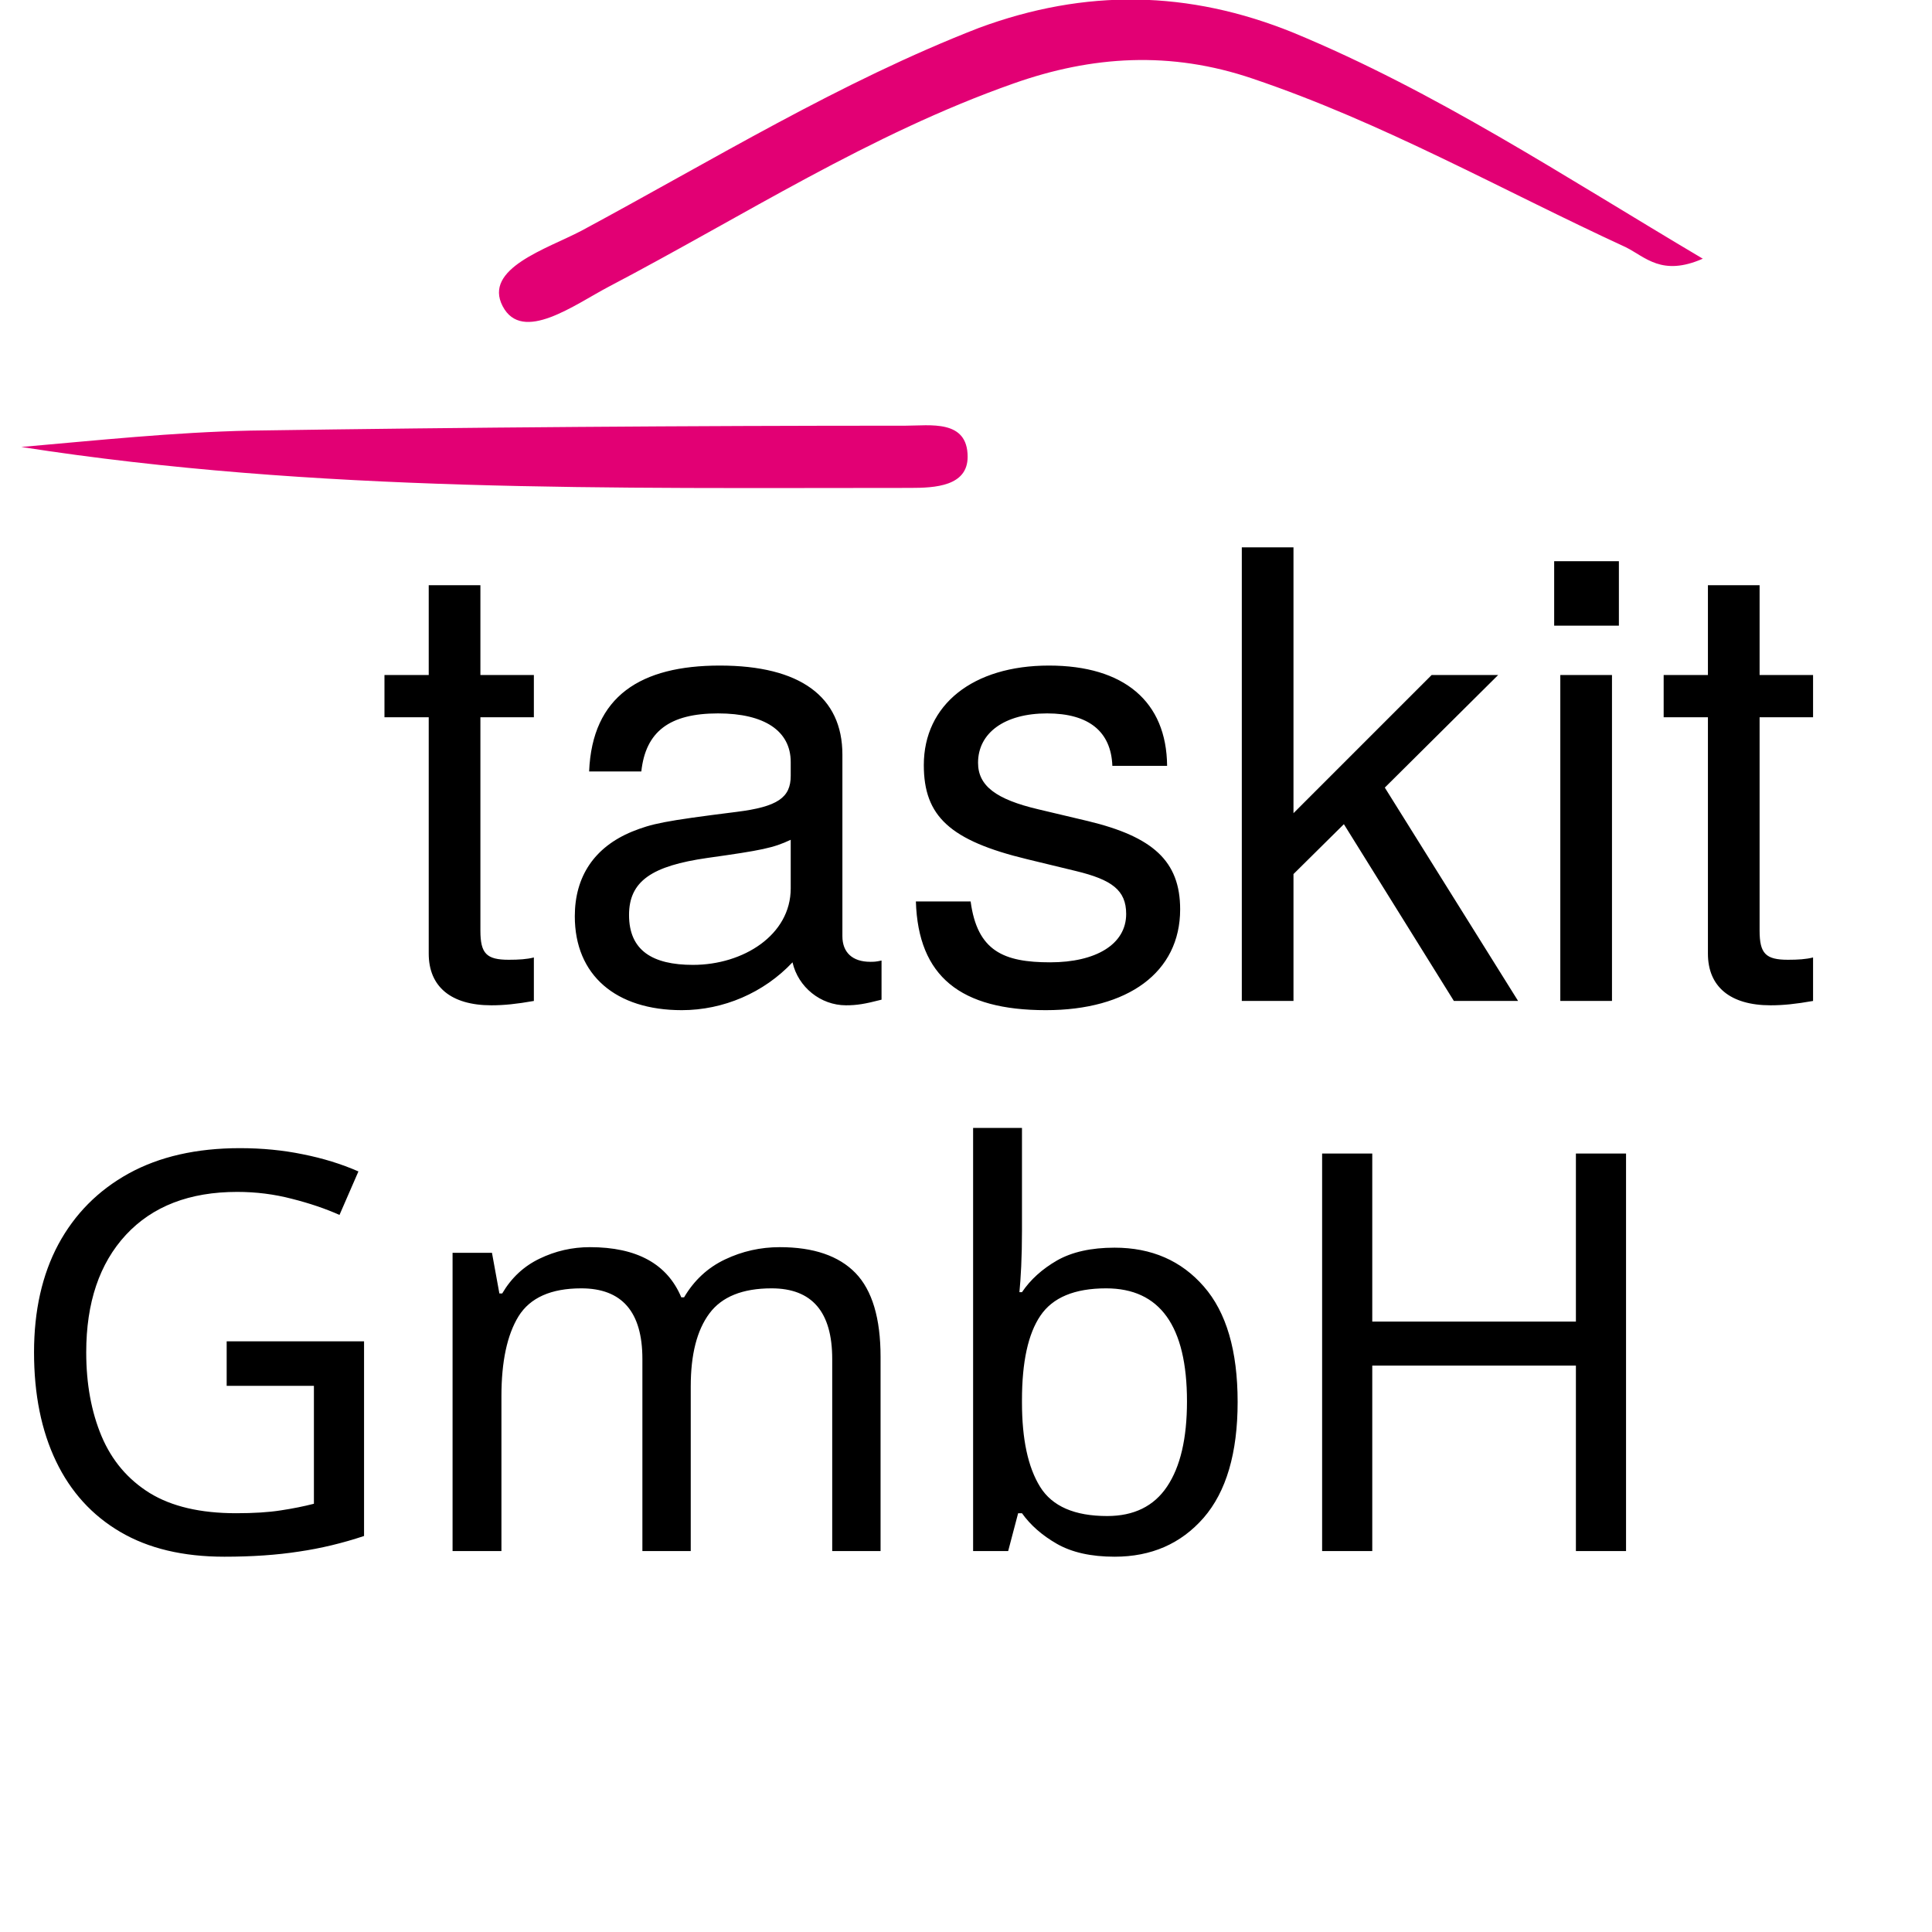
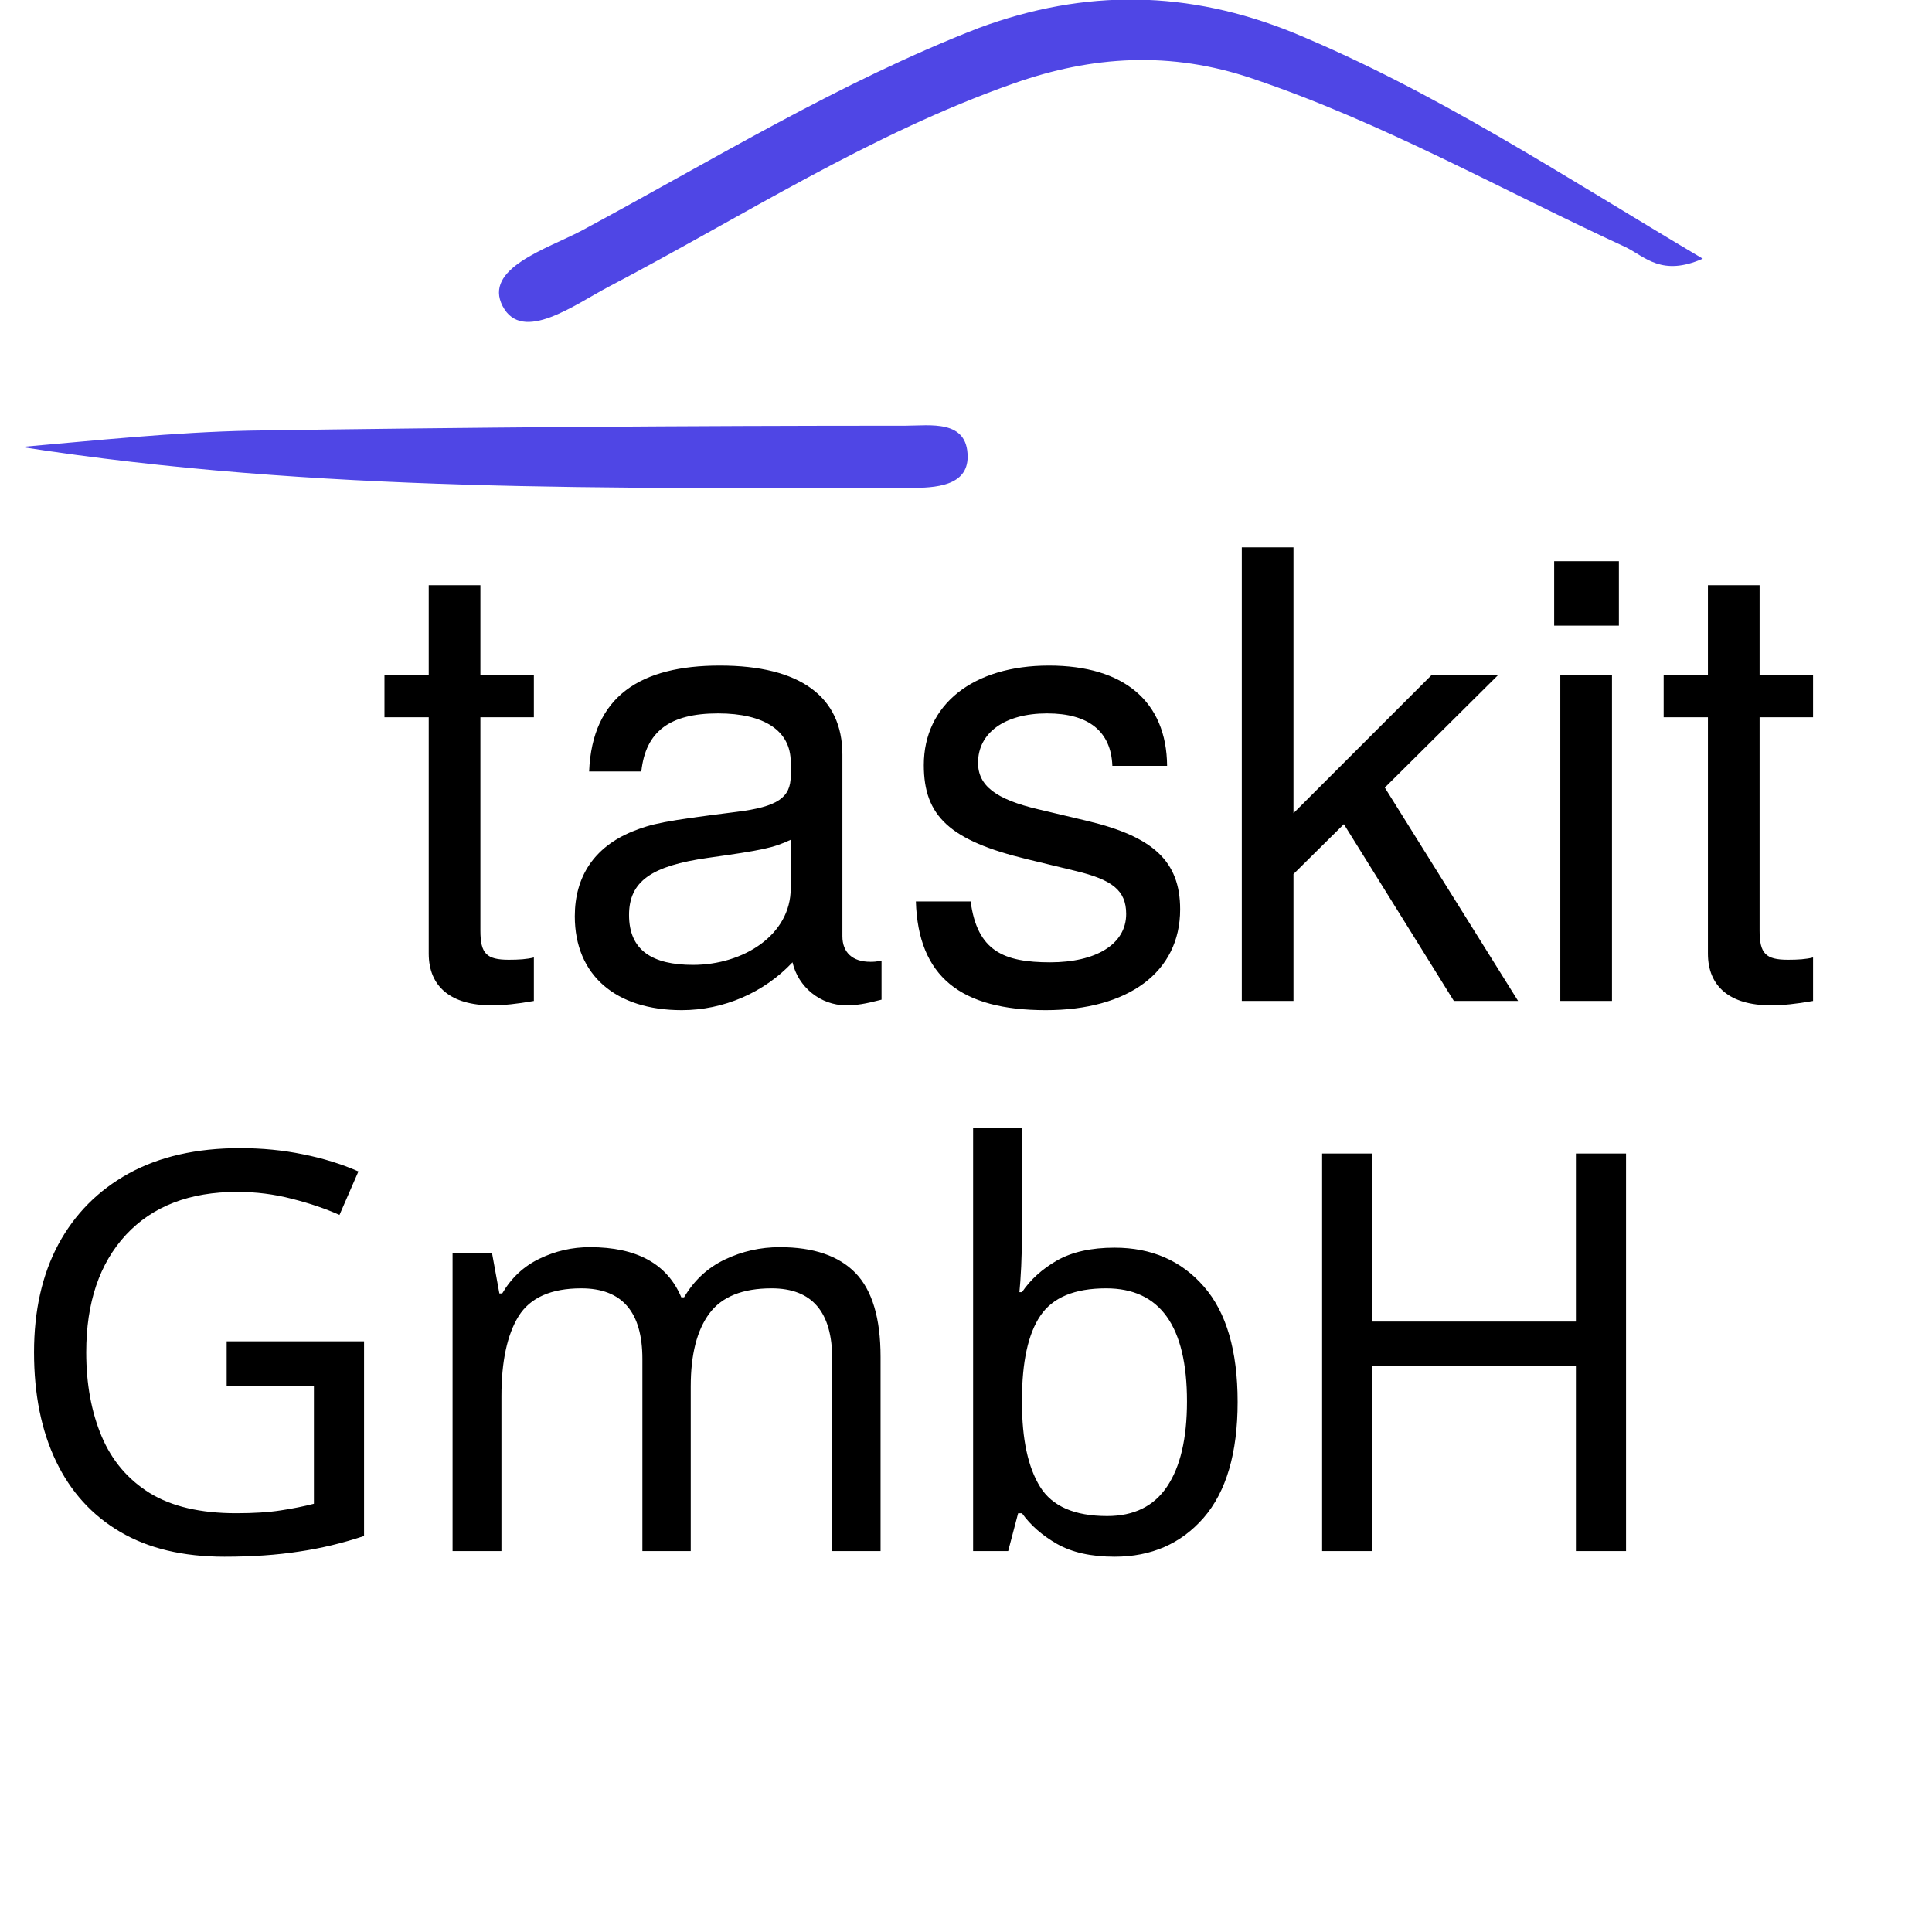
<svg xmlns="http://www.w3.org/2000/svg" version="1.1" id="Layer_1" x="0px" y="0px" viewBox="0 0 118 118" style="enable-background:new 0 0 118 118;" xml:space="preserve">
  <style type="text/css">
- 	.st0{fill:#E20074}
+ 	.st0{fill:#4f46e5}
	.st1{font-family:'HelveticaNeue';}
	.st2{font-size:38px;}
	.st3{font-family:'HelveticaNeue-Thin';}
	.st4{font-size:34px;}
</style>
  <path class="st0" d="M104,15.8c-2.5,1.1-3.5-0.1-4.7-0.7c-7.6-3.5-14.8-7.6-22.8-10.3c-5-1.7-9.8-1.4-14.6,0.3  c-8.8,3.1-16.5,8.1-24.7,12.4c-2.1,1.1-5.3,3.5-6.5,1.2c-1.2-2.3,2.7-3.5,4.8-4.6c8-4.3,15.8-9.1,24.3-12.4C66.3-0.7,72.6-0.6,79,2  C87.7,5.6,95.4,10.7,104,15.8z" />
  <path class="st0" d="M1.3,27.3c4.6-0.4,9.3-0.9,14-1c13.3-0.2,26.7-0.3,40-0.3c1.5,0,3.8-0.4,3.8,1.9c0,1.8-2,1.9-3.5,1.9  C37.4,29.8,19.3,30.1,1.3,27.3z" />
  <text transform="matrix(1 0 0 1 22.9507 61.1348)" class="st1 st2">taskit</text>
  <text transform="matrix(1 0 0 1 6.713867e-04 94.7348)" class="st3 st4">GmbH</text>
</svg>
